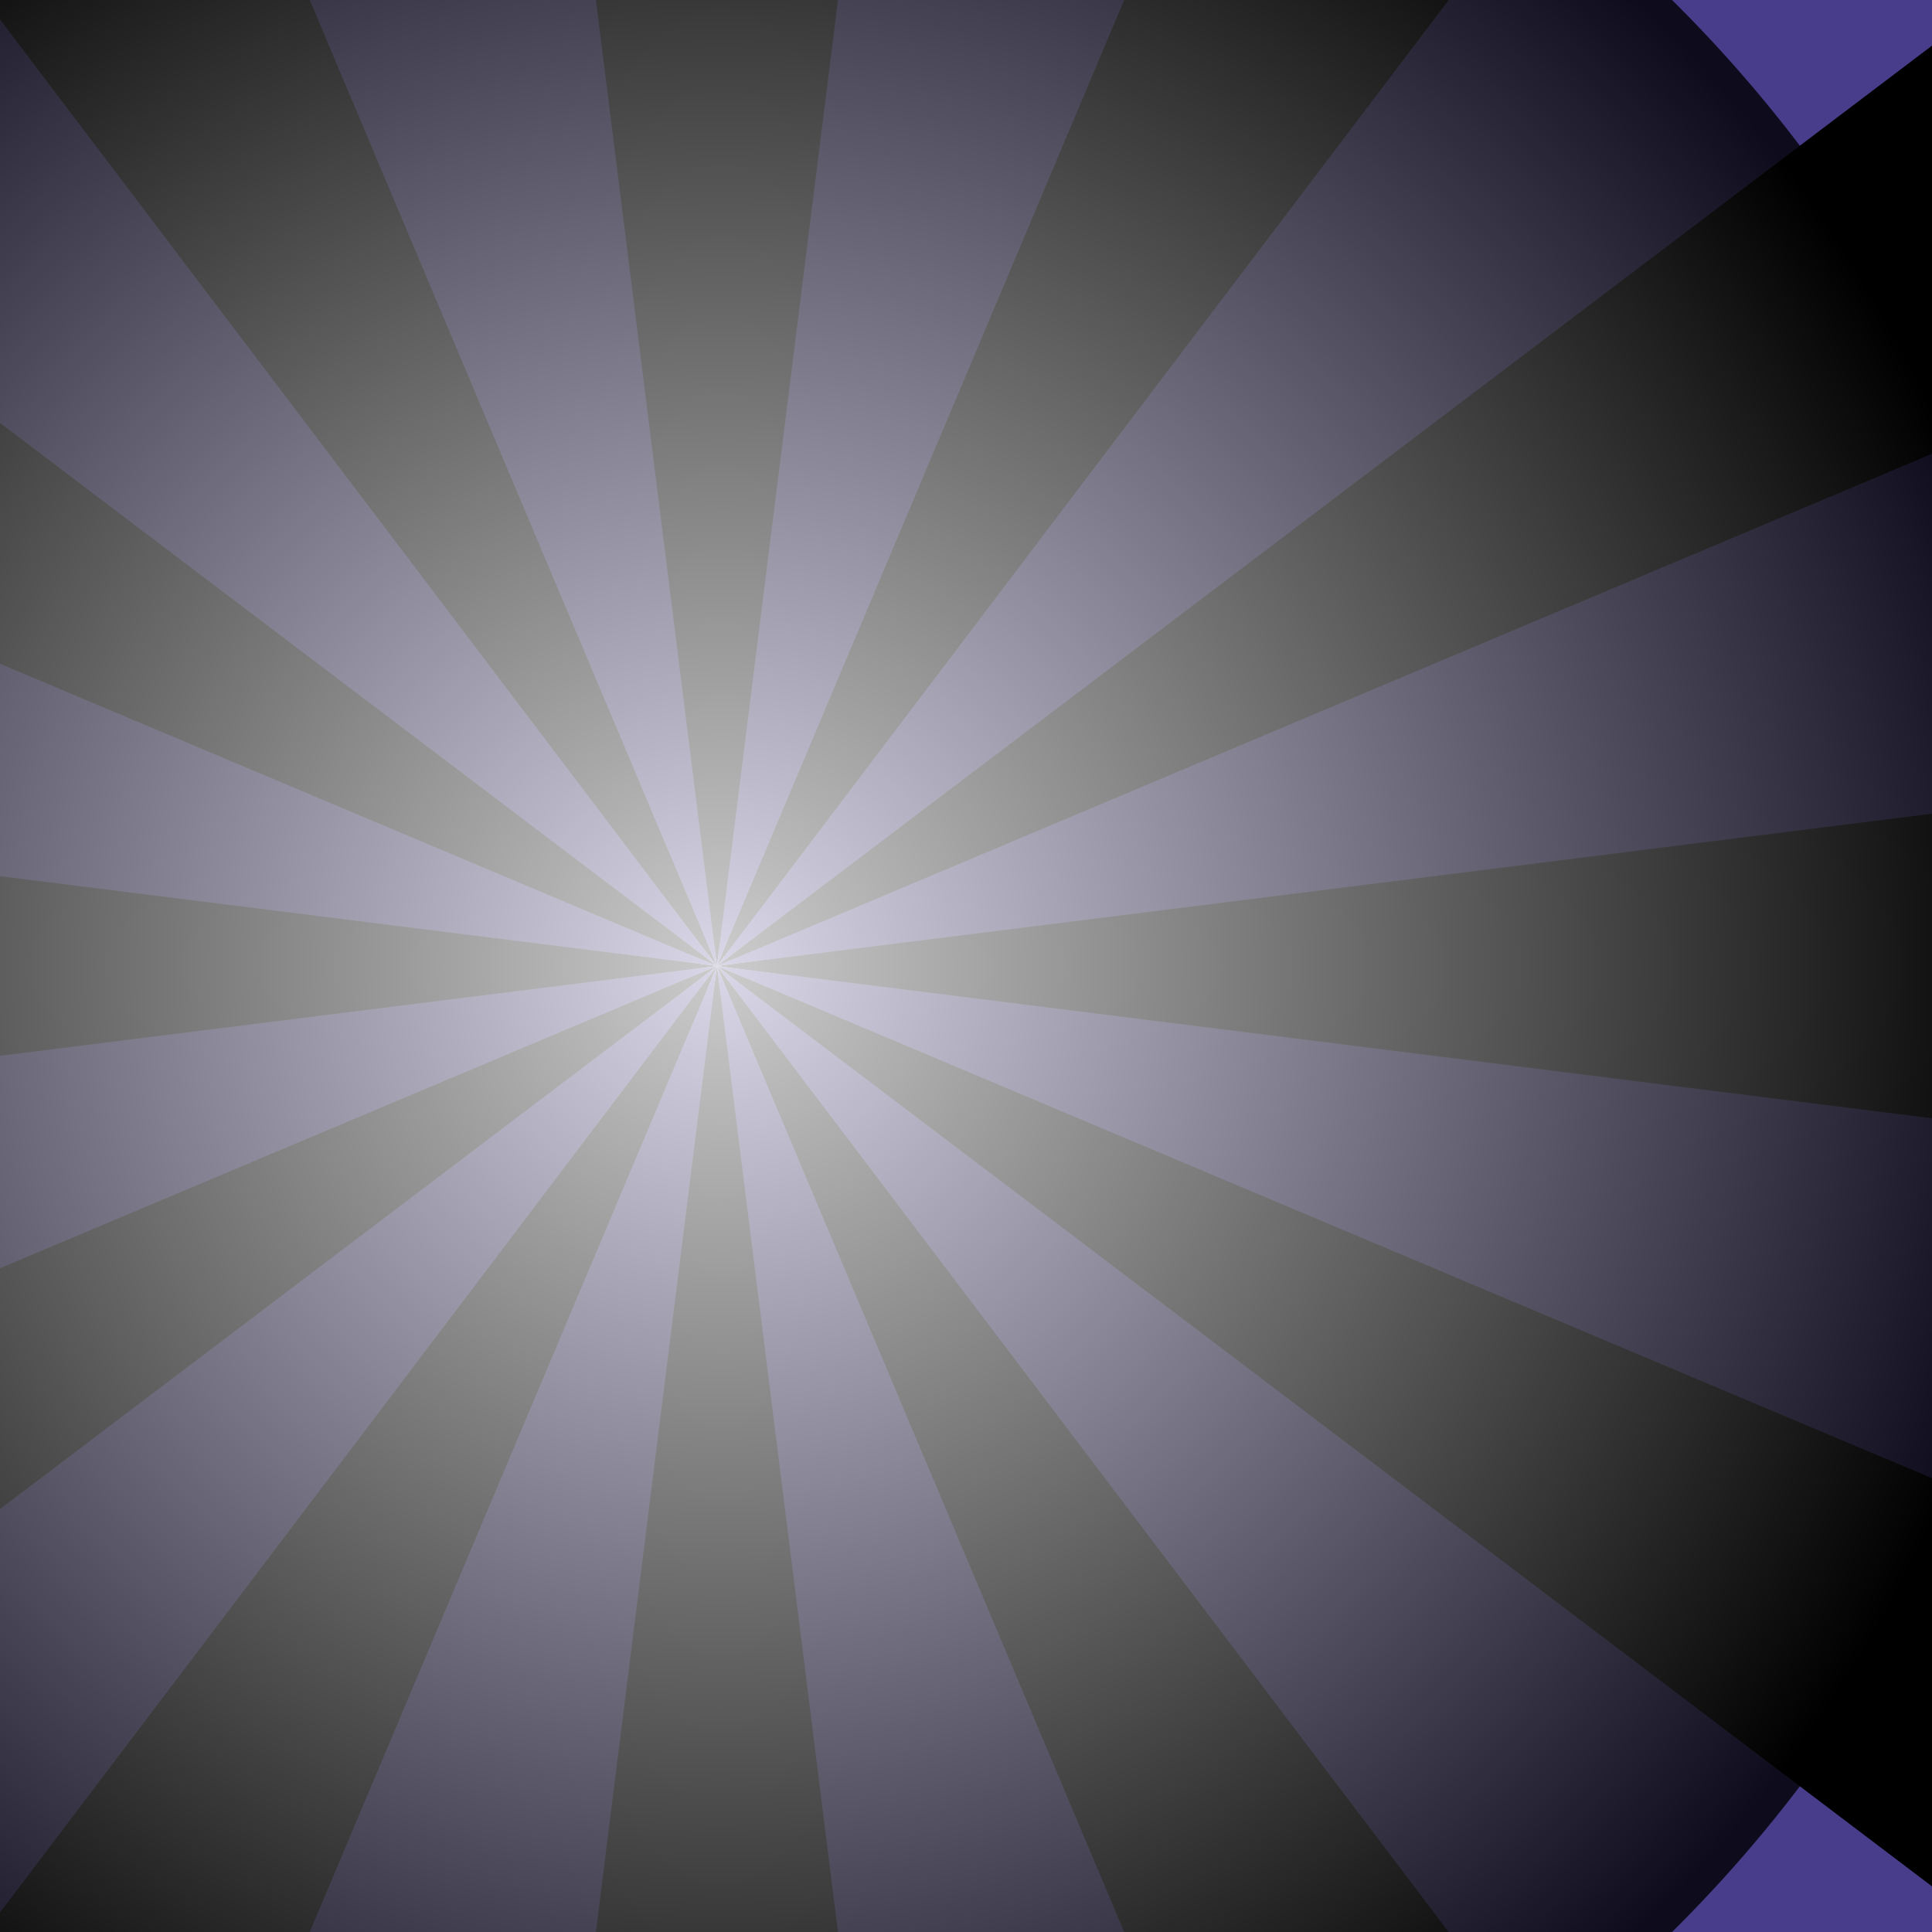
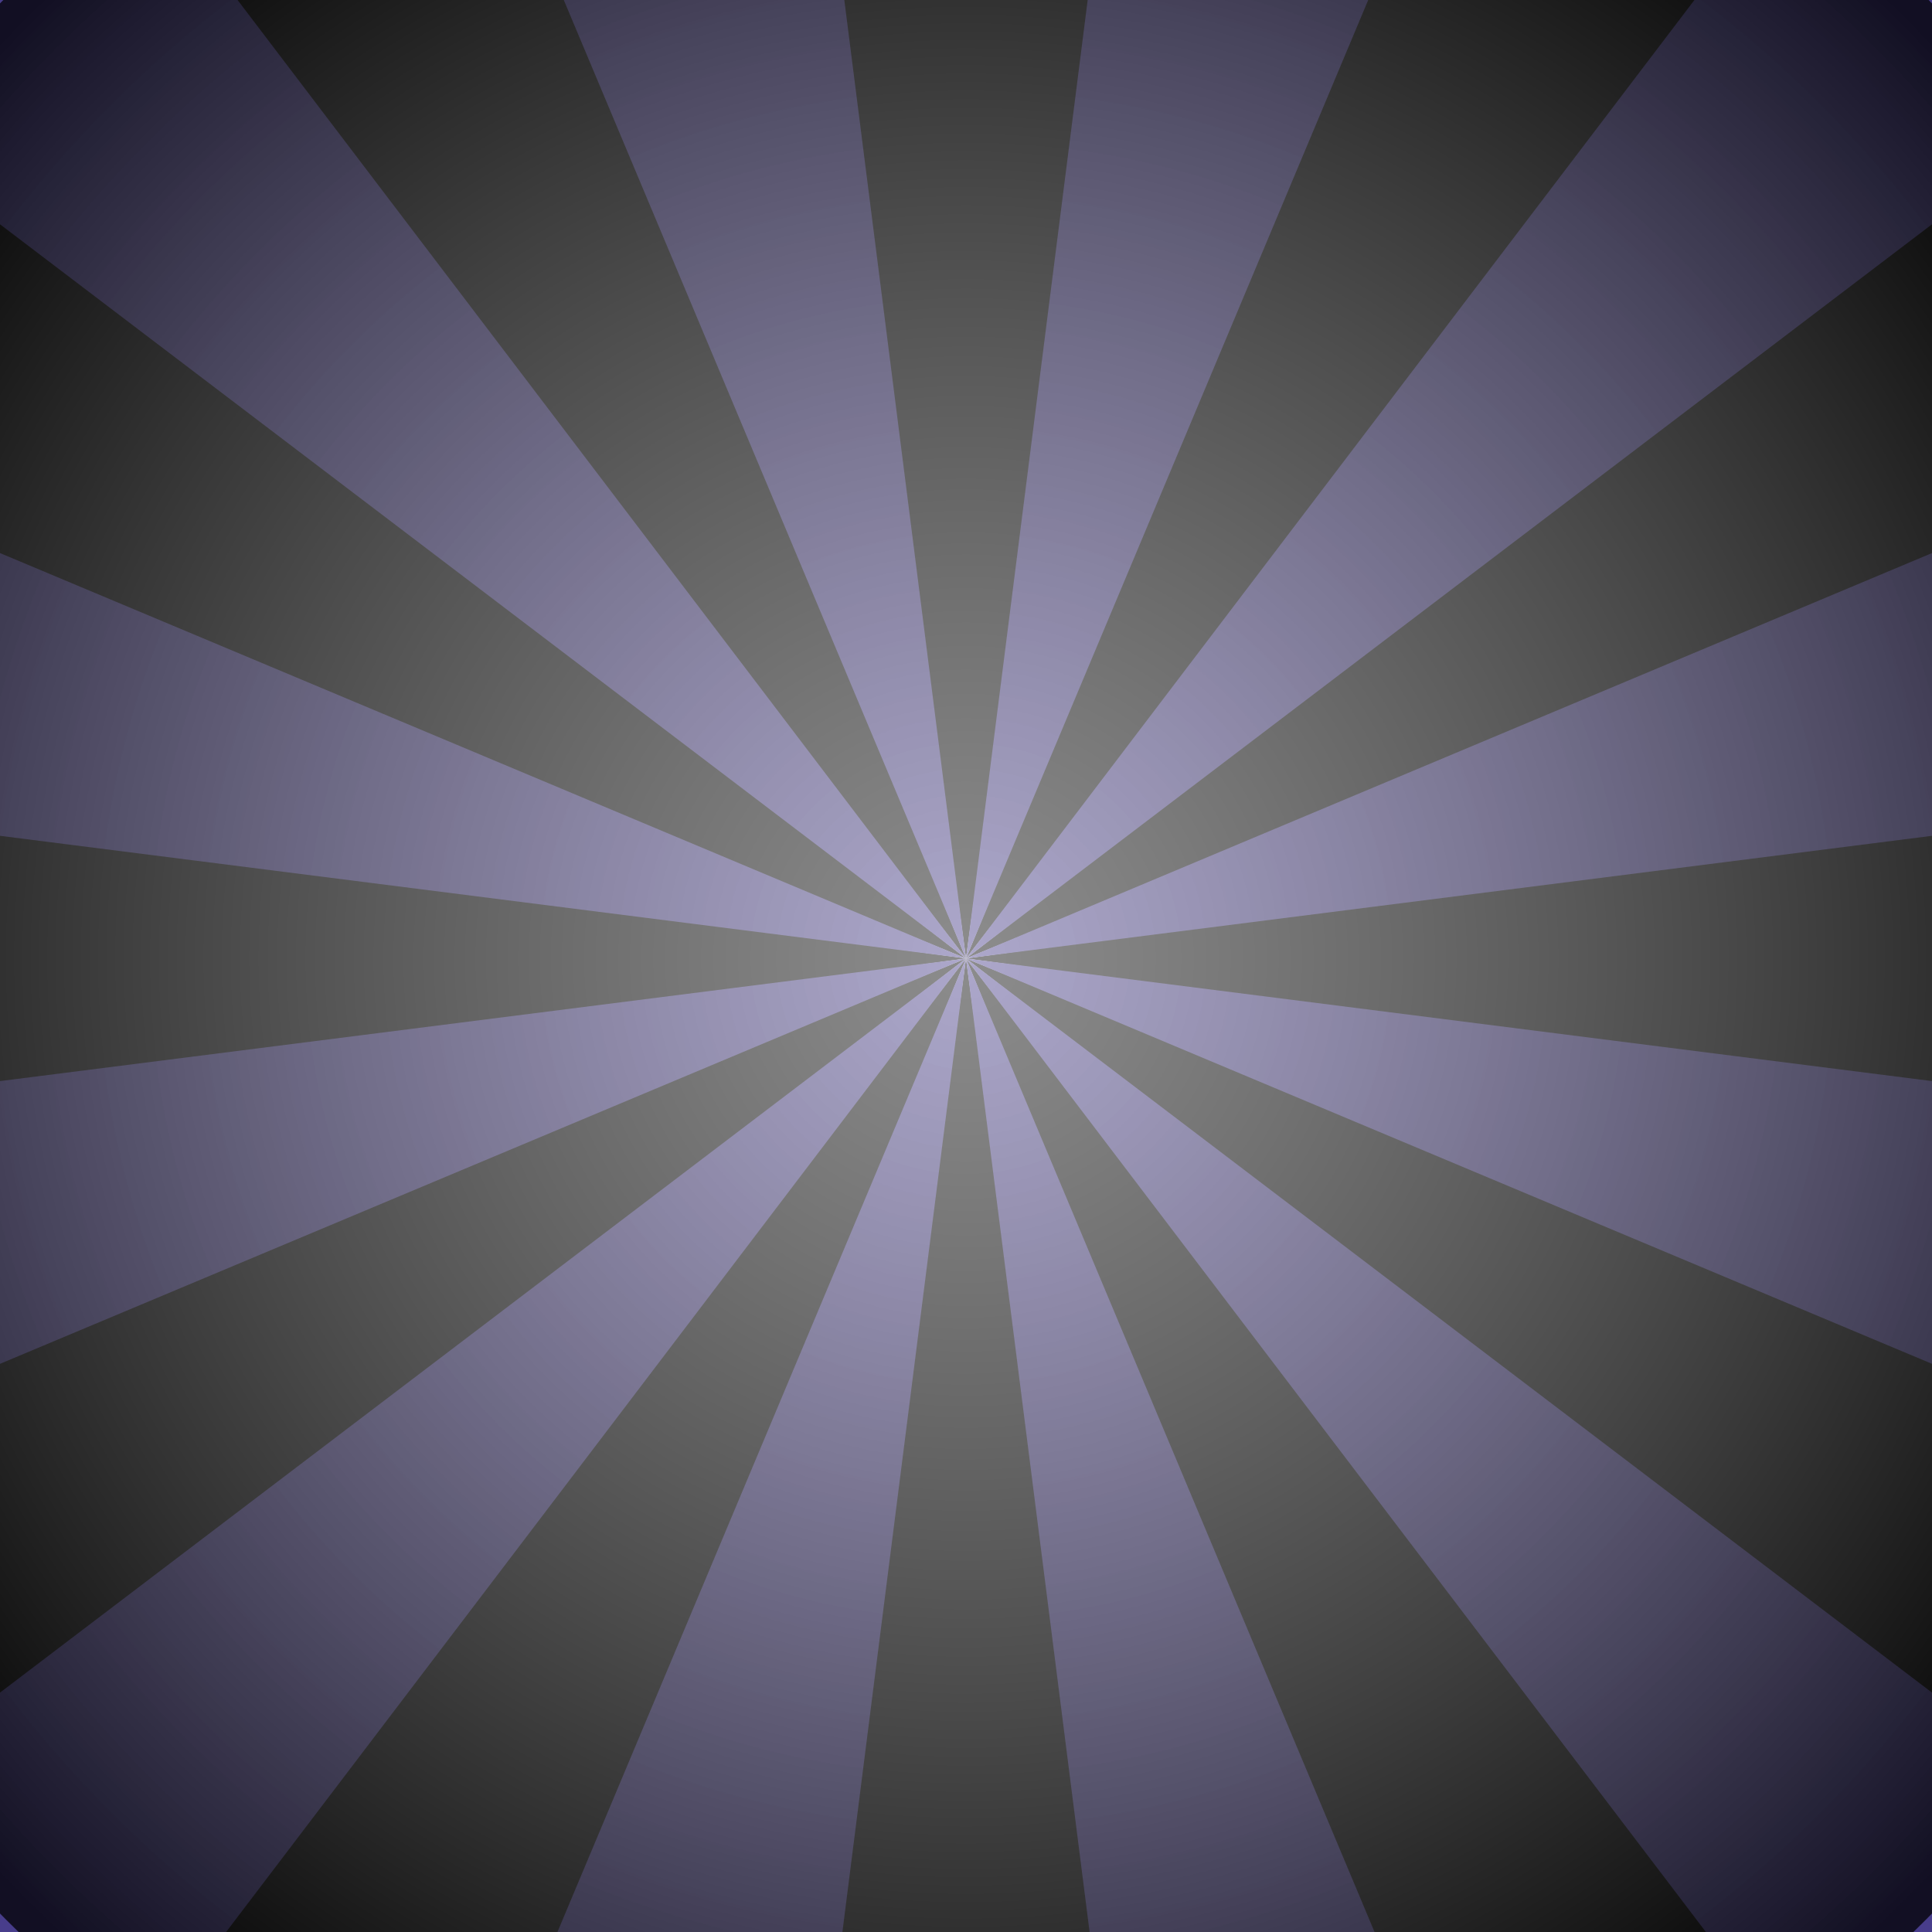
- <svg xmlns="http://www.w3.org/2000/svg" xmlns:xlink="http://www.w3.org/1999/xlink" width="480px" height="480px" viewBox="-190 -256 512 512" version="1.1">
-   xmlns="http://www.w3.org/2000/svg" version="1.1"
-   xmlns:xlink="http://www.w3.org/1999/xlink"&gt;
- 	<defs>
+ <svg xmlns="http://www.w3.org/2000/svg" xmlns:xlink="http://www.w3.org/1999/xlink" width="512px" height="512px" viewBox="-256 -254 512 512" version="1.1">
+   <defs>
    <g id="burst">
      <g id="quad">
-         <path id="ray" d="M0,0 -69,-500 69,-500 z" />
+         <path id="ray" d="M0,0 -138,-1012 138,-1012 z" />
        <use xlink:href="#ray" transform="rotate(30)" />
        <use xlink:href="#ray" transform="rotate(60)" />
        <use xlink:href="#ray" transform="rotate(90)" />
      </g>
      <use xlink:href="#quad" transform="rotate(120)" />
      <use xlink:href="#quad" transform="rotate(240)" />
    </g>
    <radialGradient id="grad" cx="50%" cy="50%" r="50%" fx="50%" fy="50%">
-       <stop offset="0%" stop-color="white" stop-opacity="0.8" />
-       <stop offset="100%" stop-color="black" stop-opacity="0.8" />
+       <stop offset="0%" stop-color="white" stop-opacity="0.55" />
+       <stop offset="100%" stop-color="black" stop-opacity="0.75" />
    </radialGradient>
  </defs>
  <use xlink:href="#burst" fill="lightslateblue" />
  <use xlink:href="#burst" fill="darkslateblue" transform="rotate(15)" />
  <circle r="360px" fill="url(#grad)" />
</svg>
